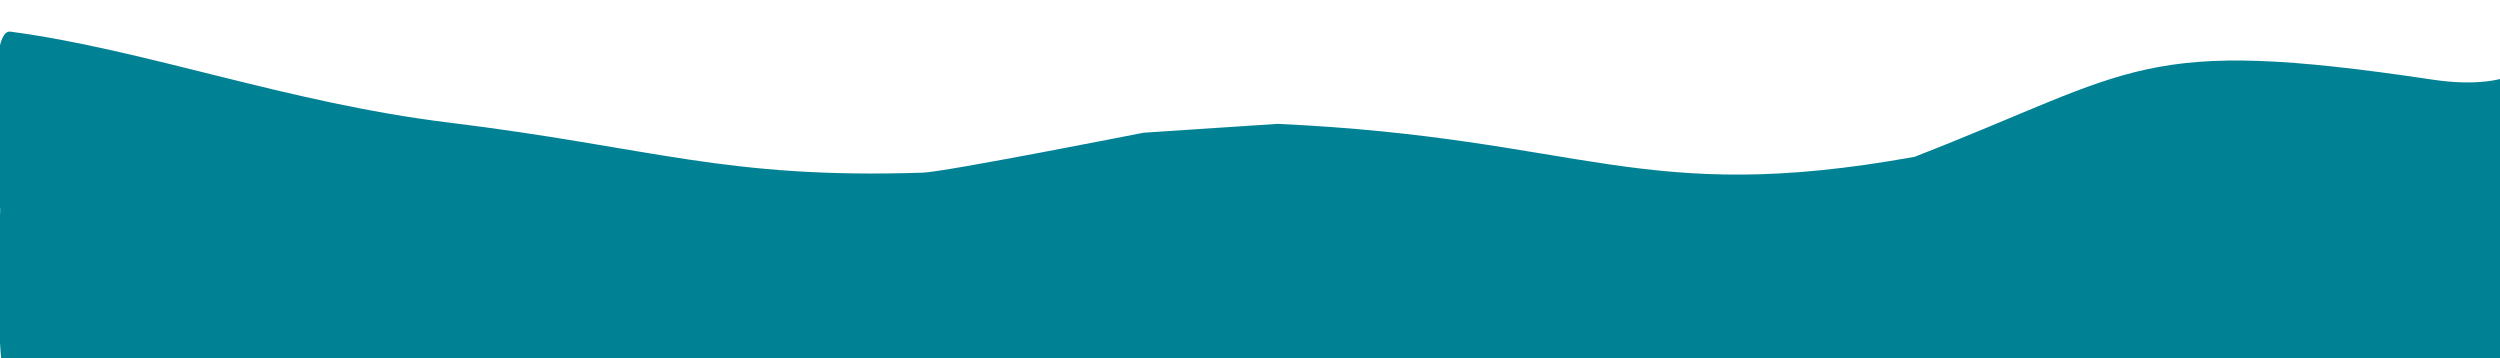
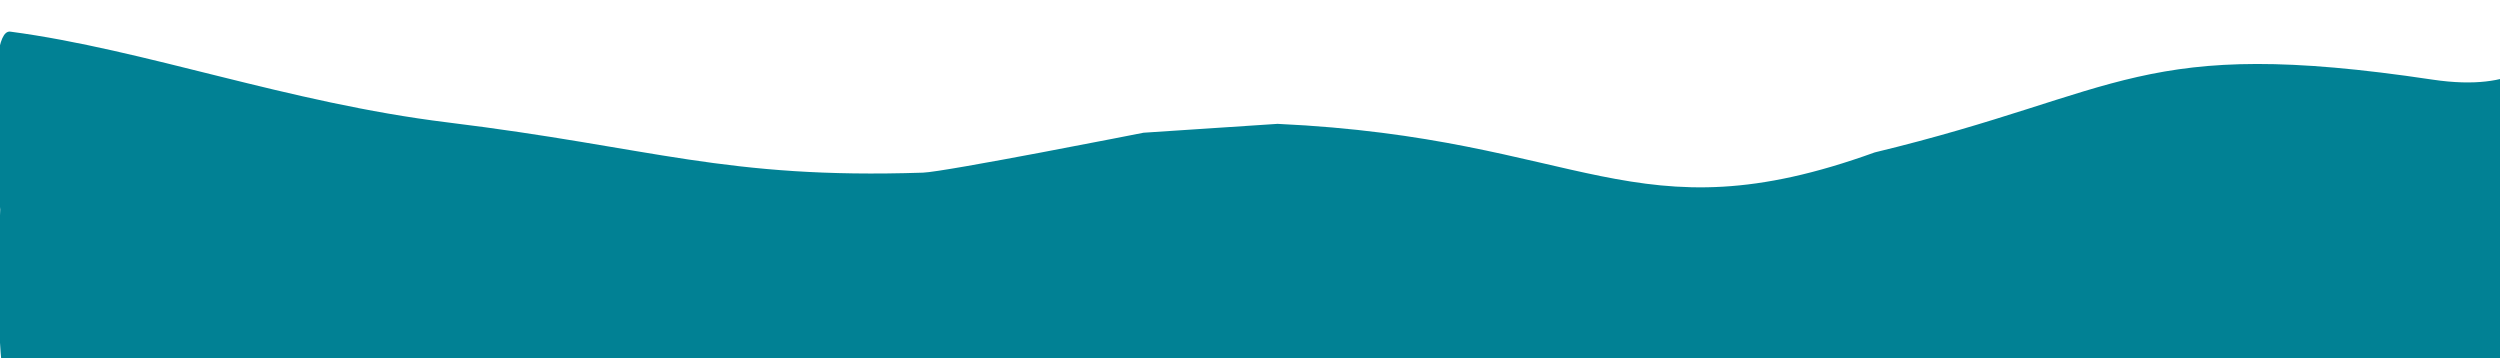
<svg xmlns="http://www.w3.org/2000/svg" width="1299.113" height="185.693" version="1.1" id="svg150">
  <defs id="defs154" />
  <g id="g139">
    <rect fill="none" id="canvas_background" height="187.693" width="1301.113" y="-1" x="-1" />
  </g>
  <g id="g148">
    <g id="Grupo_3406">
-       <path d="m 0.859,189.246 c -3.066,-29.961 -0.746,-80.326 -0.746,-80.326 0,0 -8.478,-94.305 5.263,-92.479 C 75.498,25.761 149.363,53.406 232.658,63.62 c 107.008,13.122 143.717,29.483 246.96,26.1 11.433,-0.375 114.604,-20.749 114.604,-20.749 0,0 66.012,-4.321 69.653,-4.609 159.531,7.367 188.452,42.885 330.99,17.135 116.18,-45.123 116.839,-62.939 269.095,-40.133 45.455,6.809 55.168,-12.169 55.168,-12.169 l -5.697,157.831 c 0,0 -1169.209,9.649 -1312.572,2.22 z" id="Caminho_11207" style="fill:#018194" />
+       <path d="m 0.859,189.246 c -3.066,-29.961 -0.746,-80.326 -0.746,-80.326 0,0 -8.478,-94.305 5.263,-92.479 C 75.498,25.761 149.363,53.406 232.658,63.62 c 107.008,13.122 143.717,29.483 246.96,26.1 11.433,-0.375 114.604,-20.749 114.604,-20.749 0,0 66.012,-4.321 69.653,-4.609 159.531,7.367 185.008,60.109 310.321,14.838 129.959,-31.344 137.508,-60.643 289.763,-37.836 45.455,6.809 55.168,-12.169 55.168,-12.169 l -5.697,157.831 c 0,0 -1169.209,9.649 -1312.572,2.22 z" id="Caminho_11207" style="fill:#018194" />
    </g>
  </g>
</svg>
